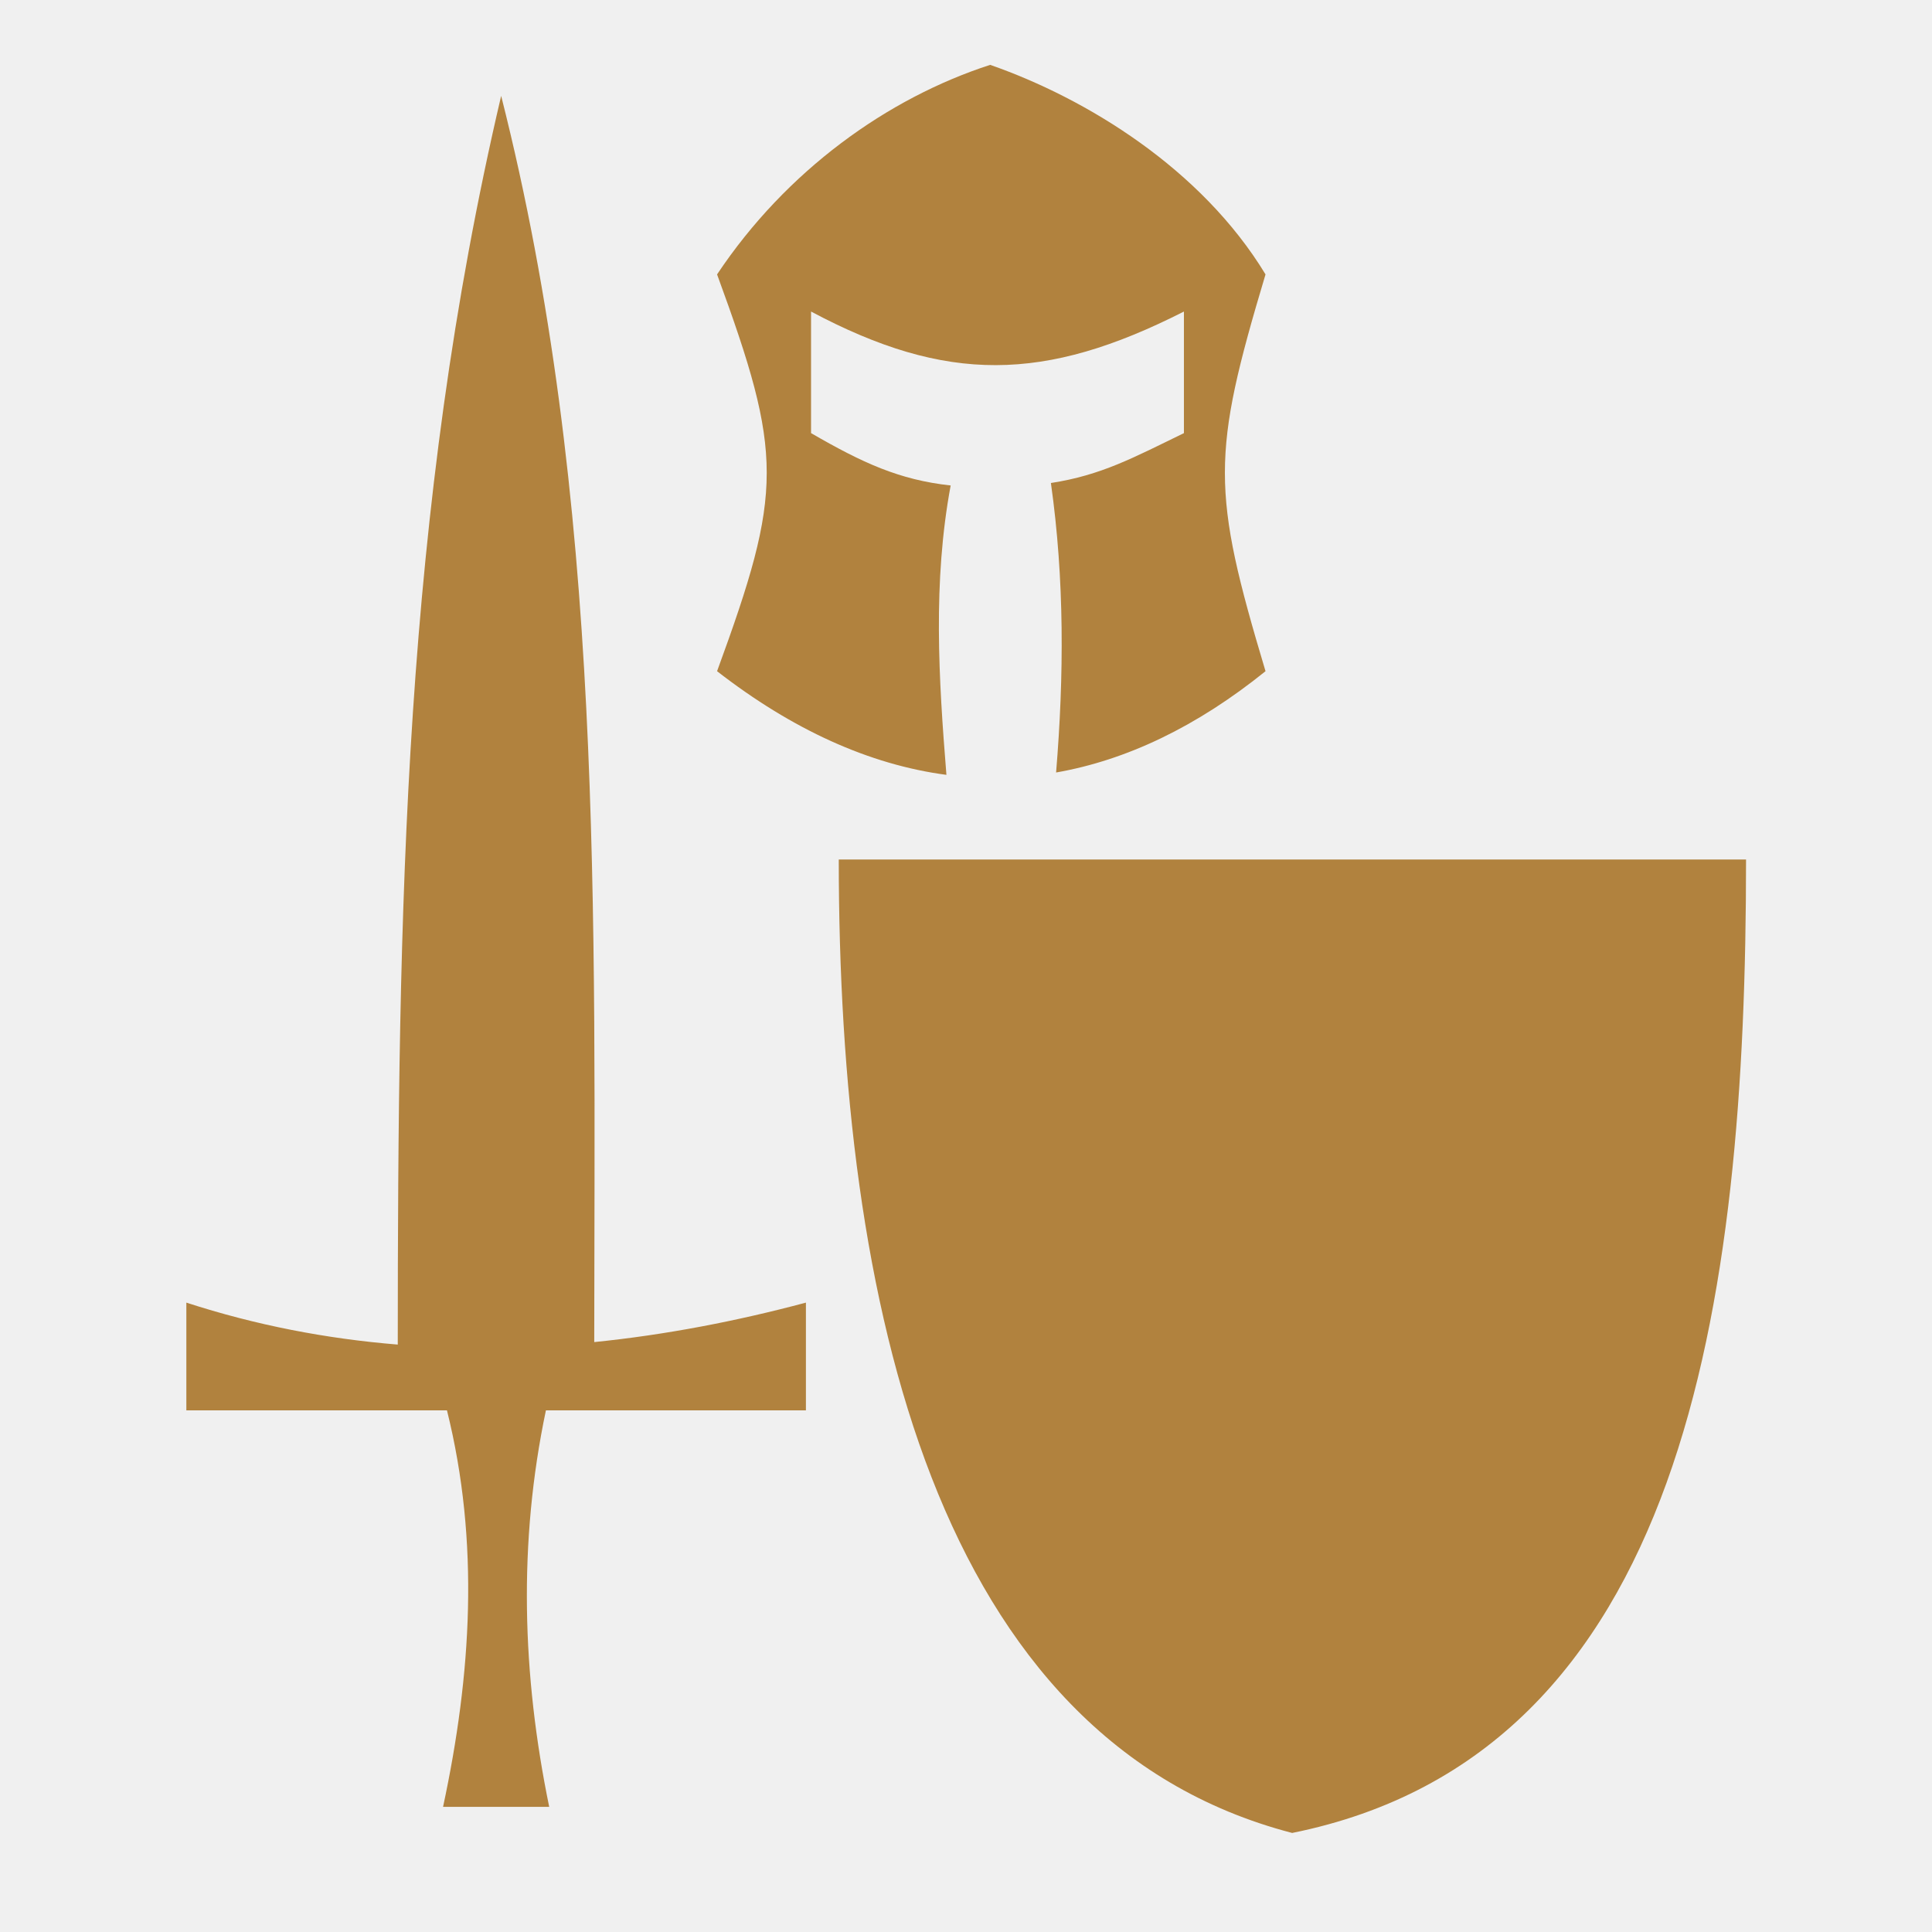
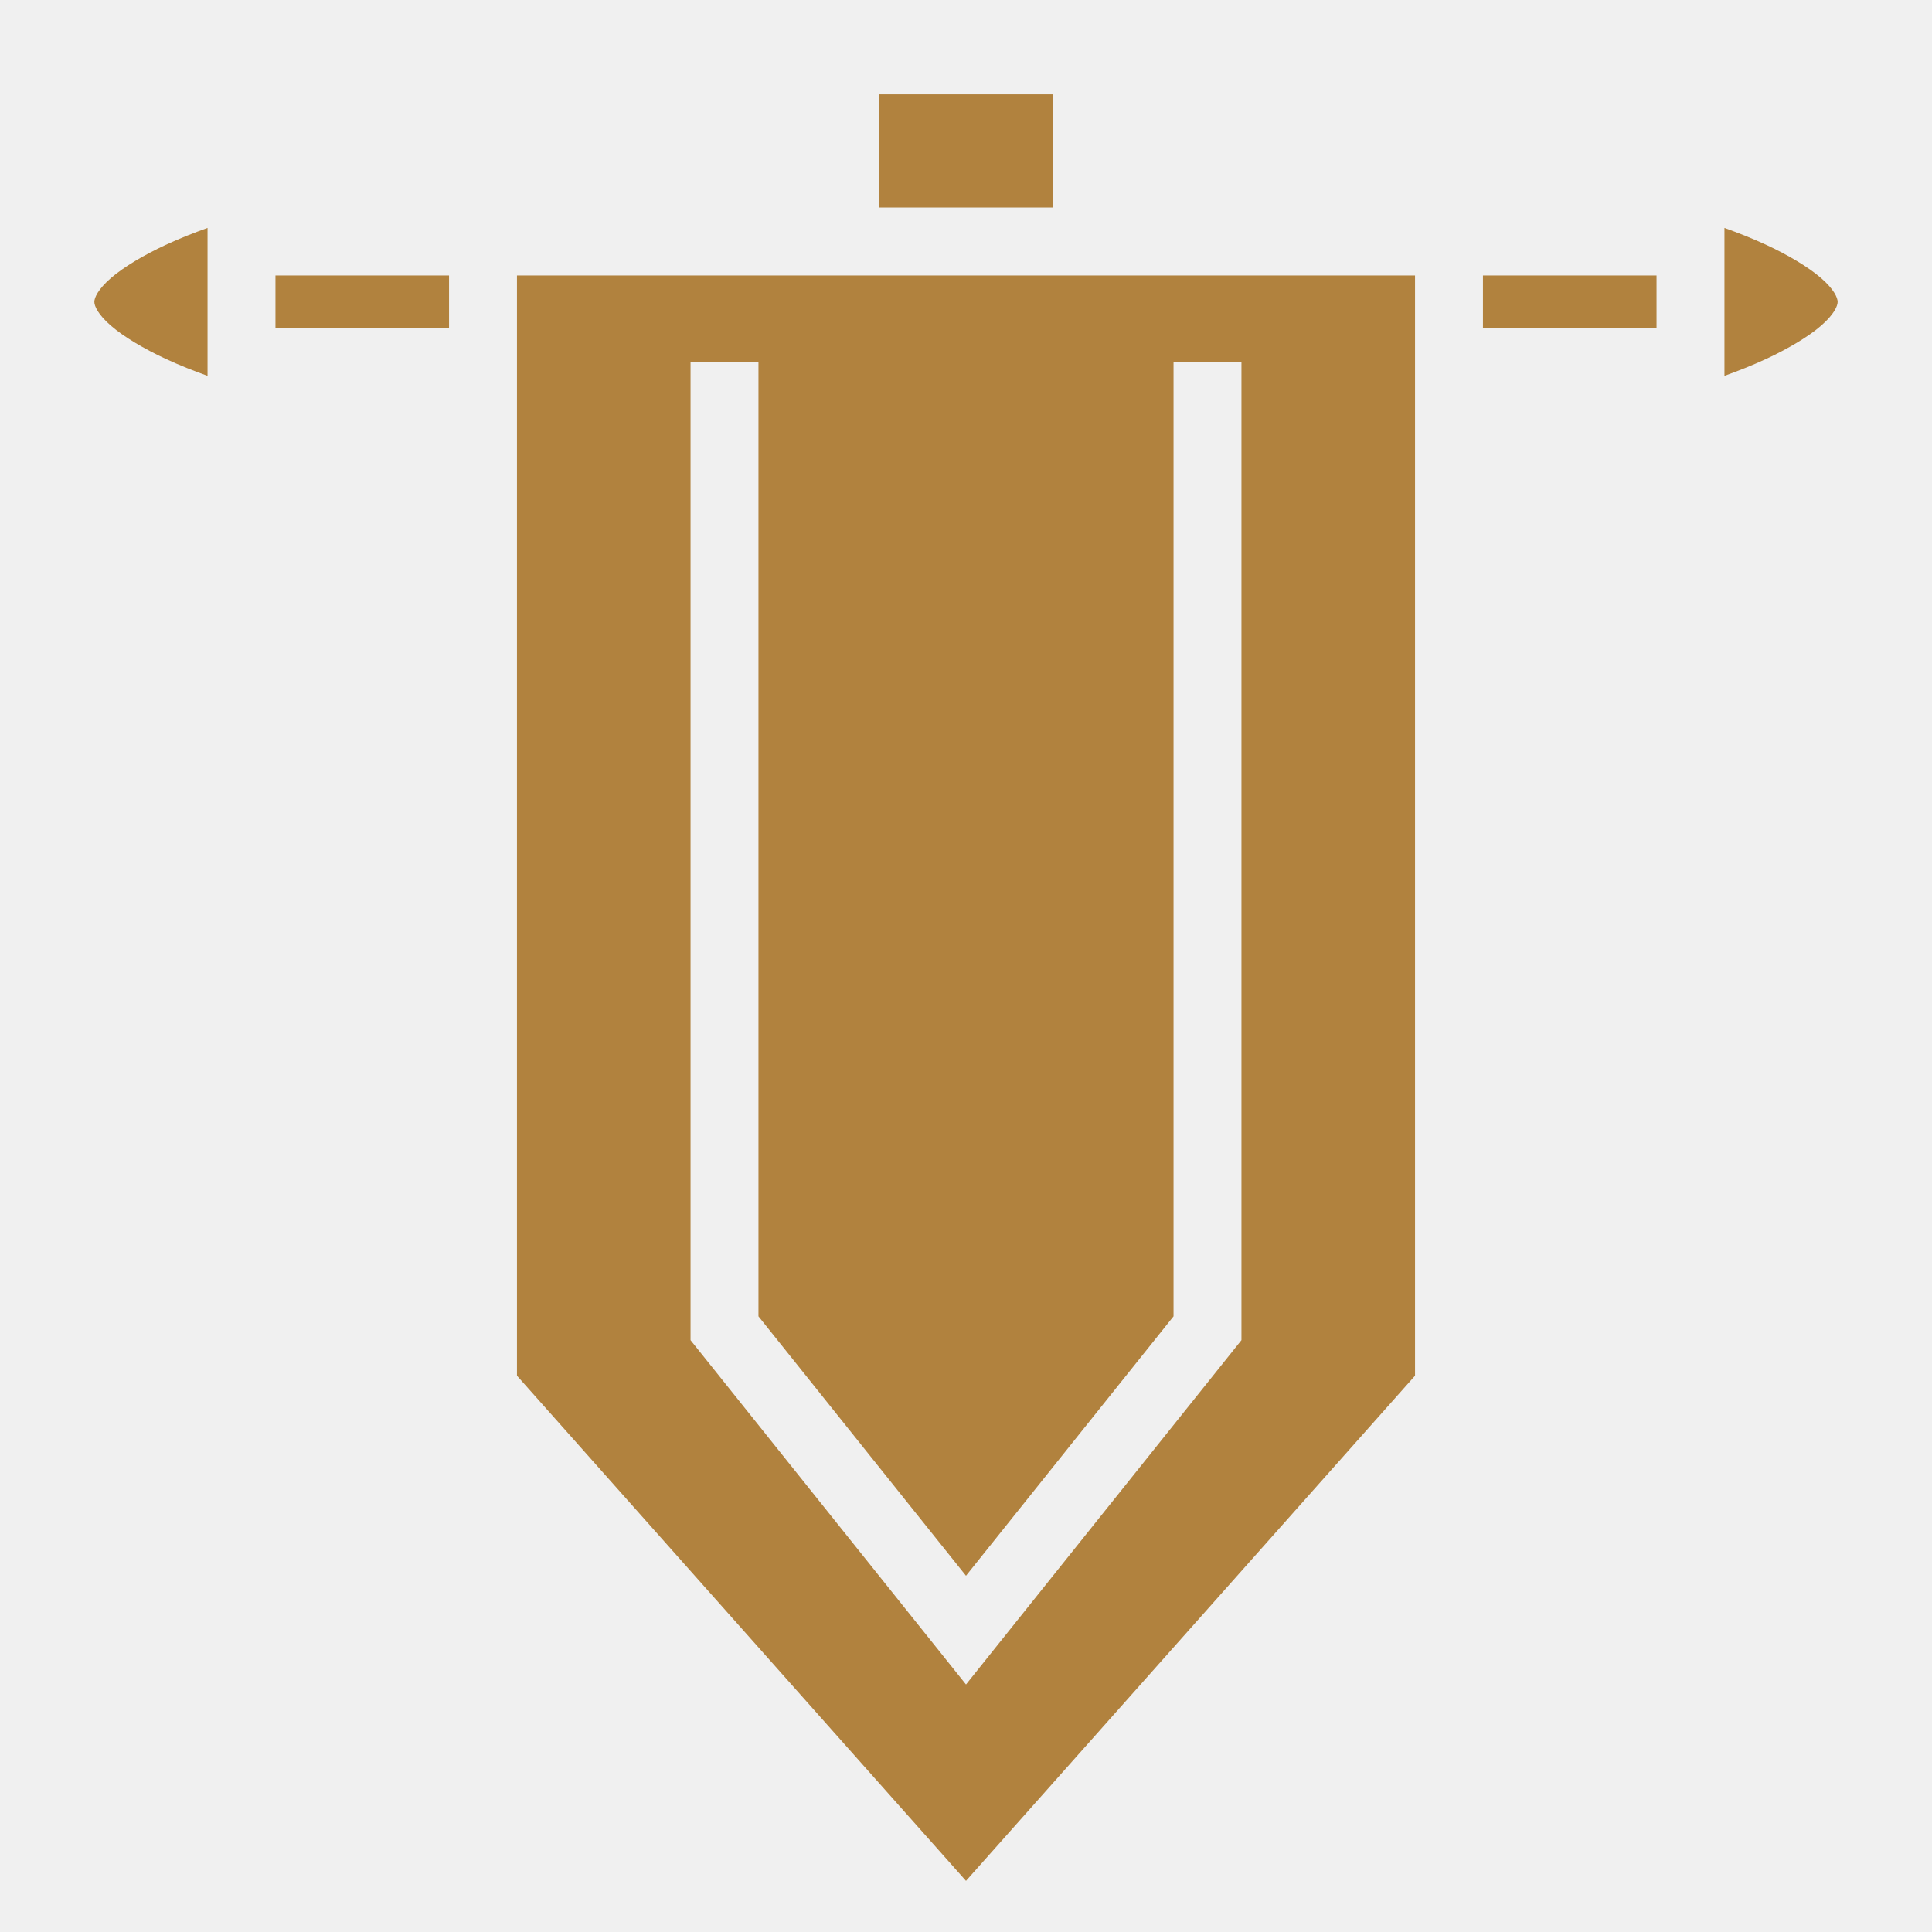
<svg xmlns="http://www.w3.org/2000/svg" style="height: 512px; width: 512px;" viewBox="0 0 512 512">
  <path d="M0 0h512v512H0z" fill="#ffffff" fill-opacity="0" />
  <g class="" style="" transform="translate(0,0)">
-     <path d="M262.406 17.188c-27.22 8.822-54.017 28.012-72.375 55.53 17.544 47.898 17.544 57.26 0 105.157 19.92 15.463 40.304 24.76 60.782 27.47-2.063-25.563-3.63-51.13 1.125-76.69-13.625-1.483-23.374-5.995-37-13.874V82.563c35.866 19.096 61.84 18.777 98.813 0v32.22c-13.364 6.497-21.886 11.16-35.25 13.218 3.614 25.568 3.48 51.15 1.375 76.72 18.644-3.265 37.236-12.113 55.5-26.845-14.353-47.897-14.355-57.26 0-105.156-16.982-28.008-47.453-46.633-72.97-55.532zm-129.594 8.218c-25.906 110.414-27.35 215.33-27.4 330.922-18.84-1.537-37.582-5.12-56.027-11.12v28.554h69.066c8.715 35.025 6.472 70.052-1.036 105.078h28.13c-7.195-35.026-8.237-70.053-.872-105.078h68.904v-28.555c-18.49 4.942-37.256 8.552-56.097 10.46.082-114.94 2.496-223.068-24.667-330.26zm89.47 202.375c0 117.27 25.517 233.342 120.155 257.97C446.62 464.716 462.72 345.374 462.72 227.78H222.28z" fill="#b1823e" fill-opacity="1" />
+     <path d="M279 25v30h-46V25h46zm178 35.396c3.485 1.262 7.267 2.717 11.195 4.55 5.553 2.589 10.945 5.739 14.409 8.742C486.067 76.69 487 78.936 487 80c0 1.063-.933 3.31-4.396 6.313-3.464 3.002-8.856 6.152-14.409 8.742-3.928 1.832-7.71 3.287-11.195 4.549V60.396zm-402 0v39.208c-3.485-1.262-7.267-2.717-11.195-4.55-5.553-2.589-10.945-5.739-14.409-8.742C25.933 83.31 25 81.064 25 80c0-1.063.933-3.31 4.396-6.313 3.464-3.002 8.856-6.152 14.409-8.742 3.928-1.832 7.71-3.287 11.195-4.549zM439 73v14h-46V73h46zm-64 0v291.578L256 498.453 137 364.578V73h238zm-256 0v14H73V73h46zm210 23h-18v252.844l-55 68.75-55-68.75V96h-18v259.156l73 91.25 73-91.25V96z" fill="#b1823e" fill-opacity="1" />
  </g>
</svg>
